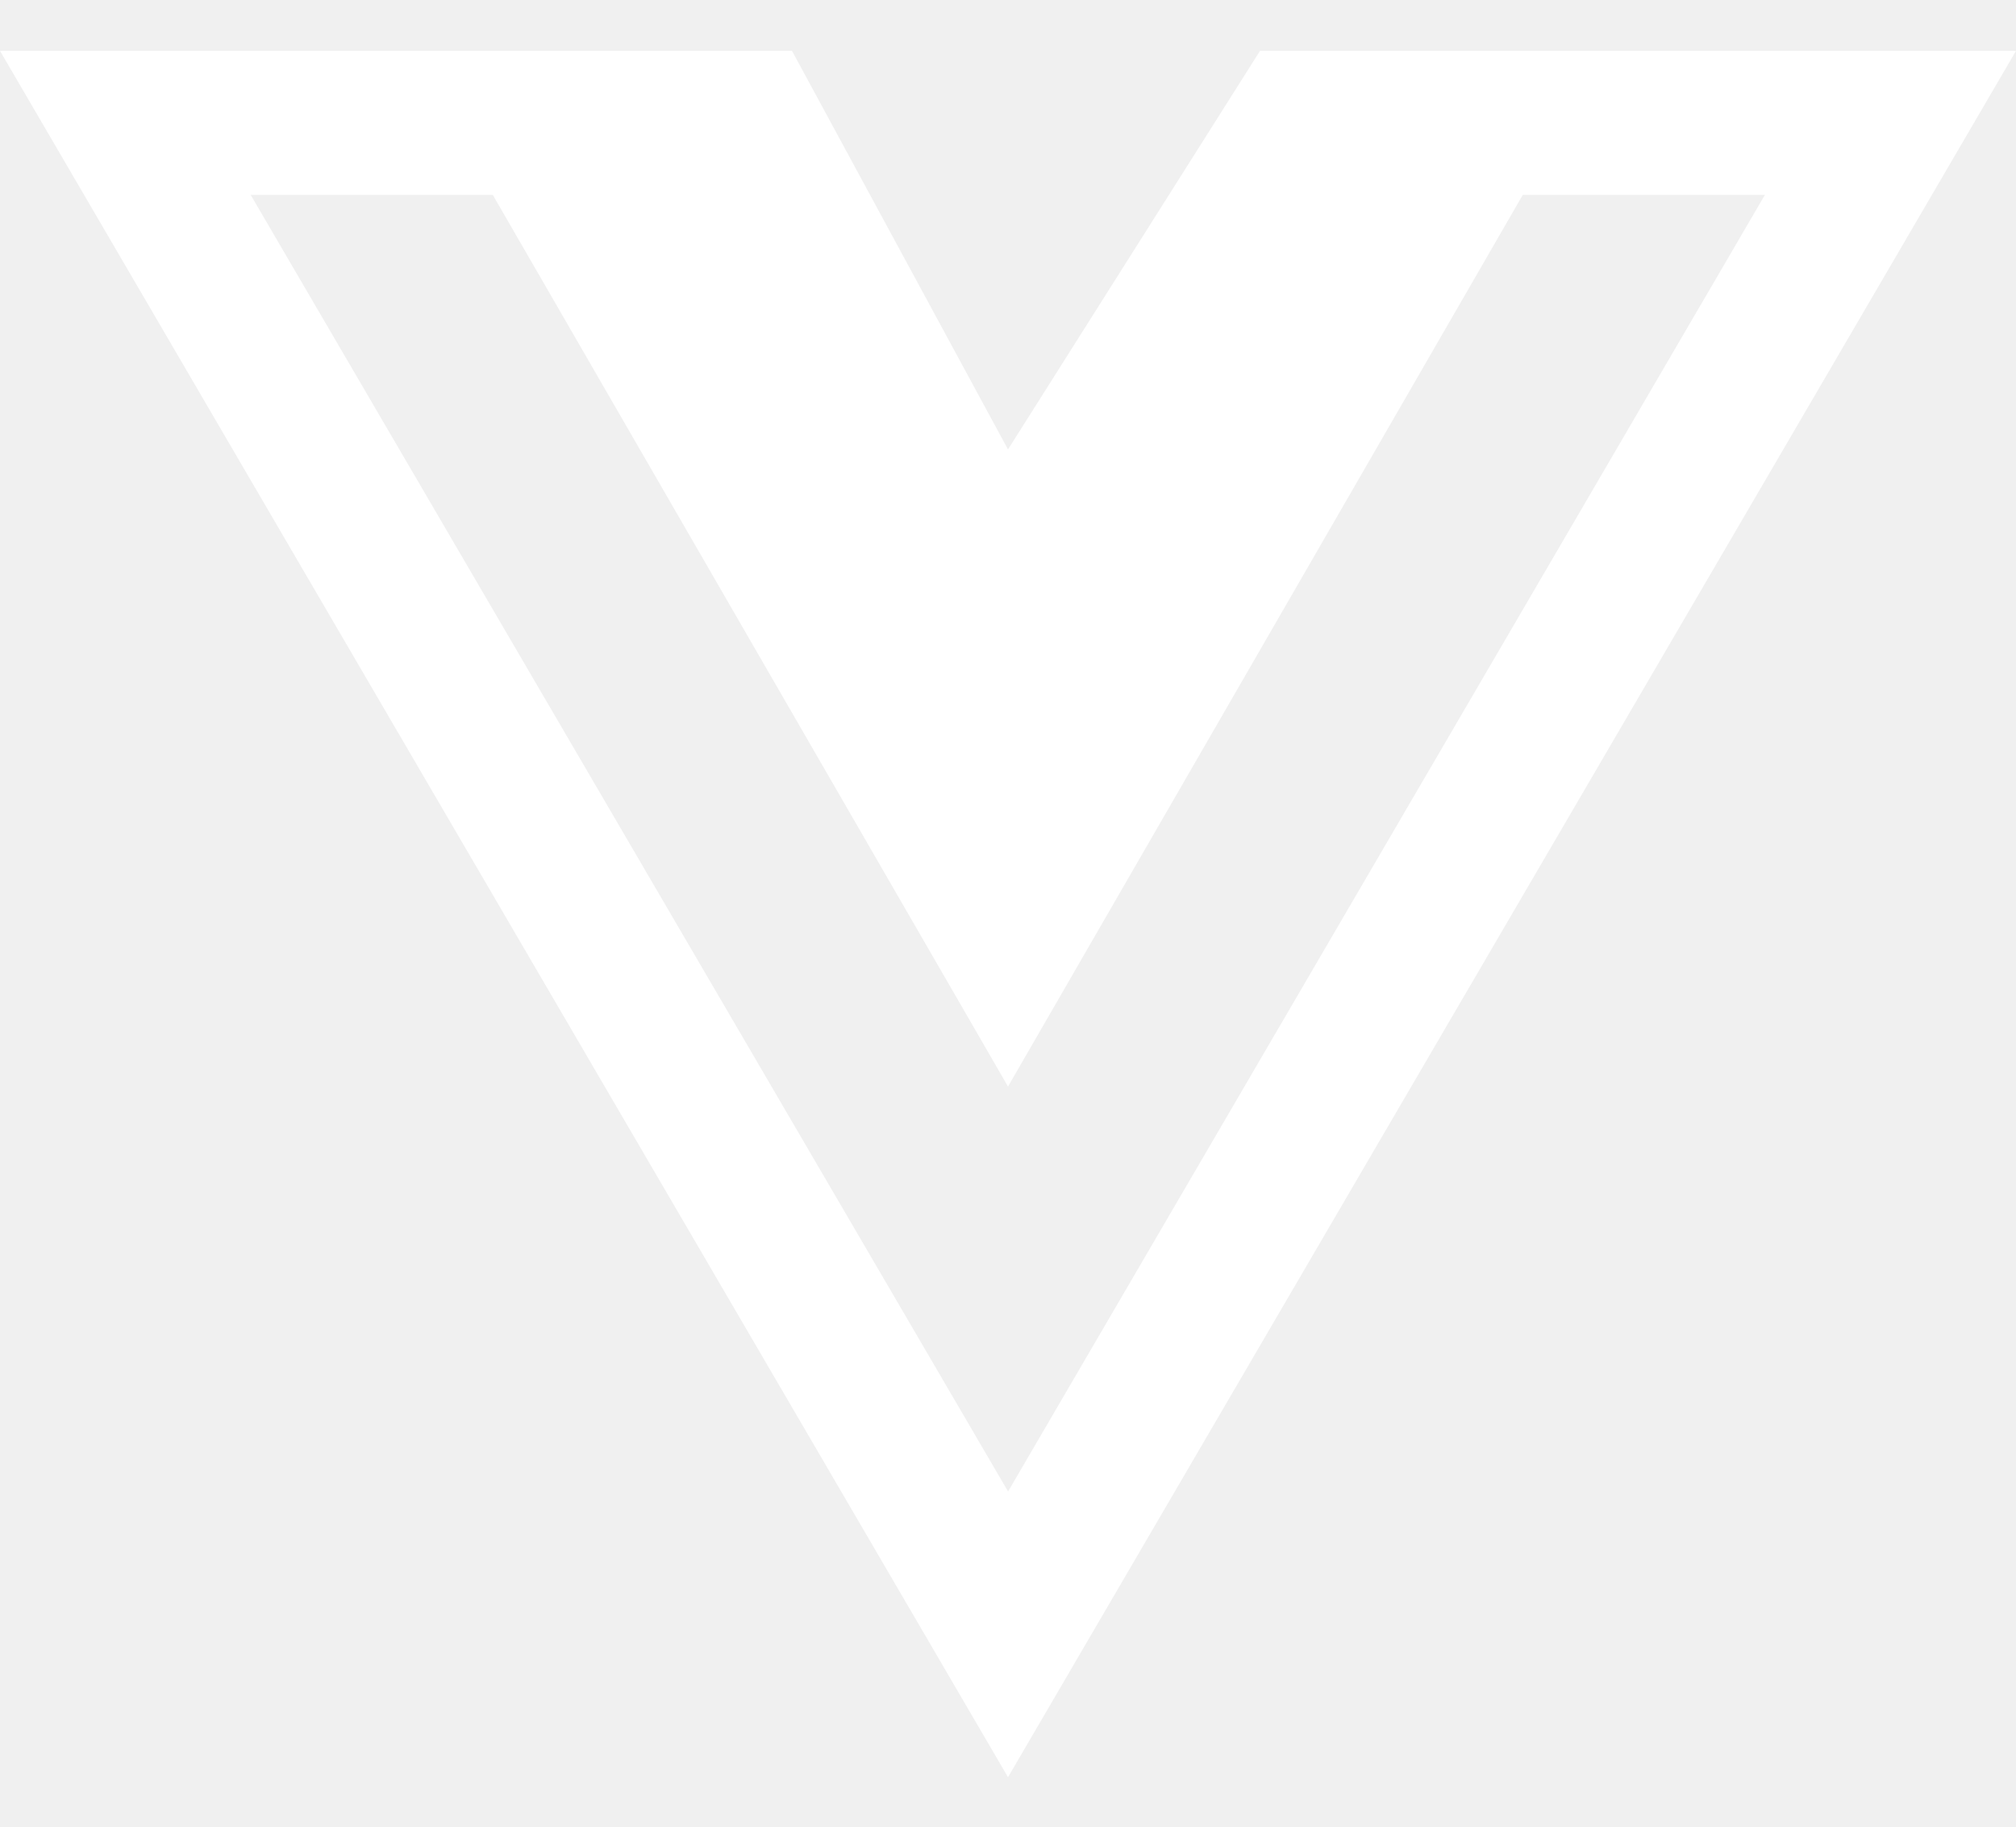
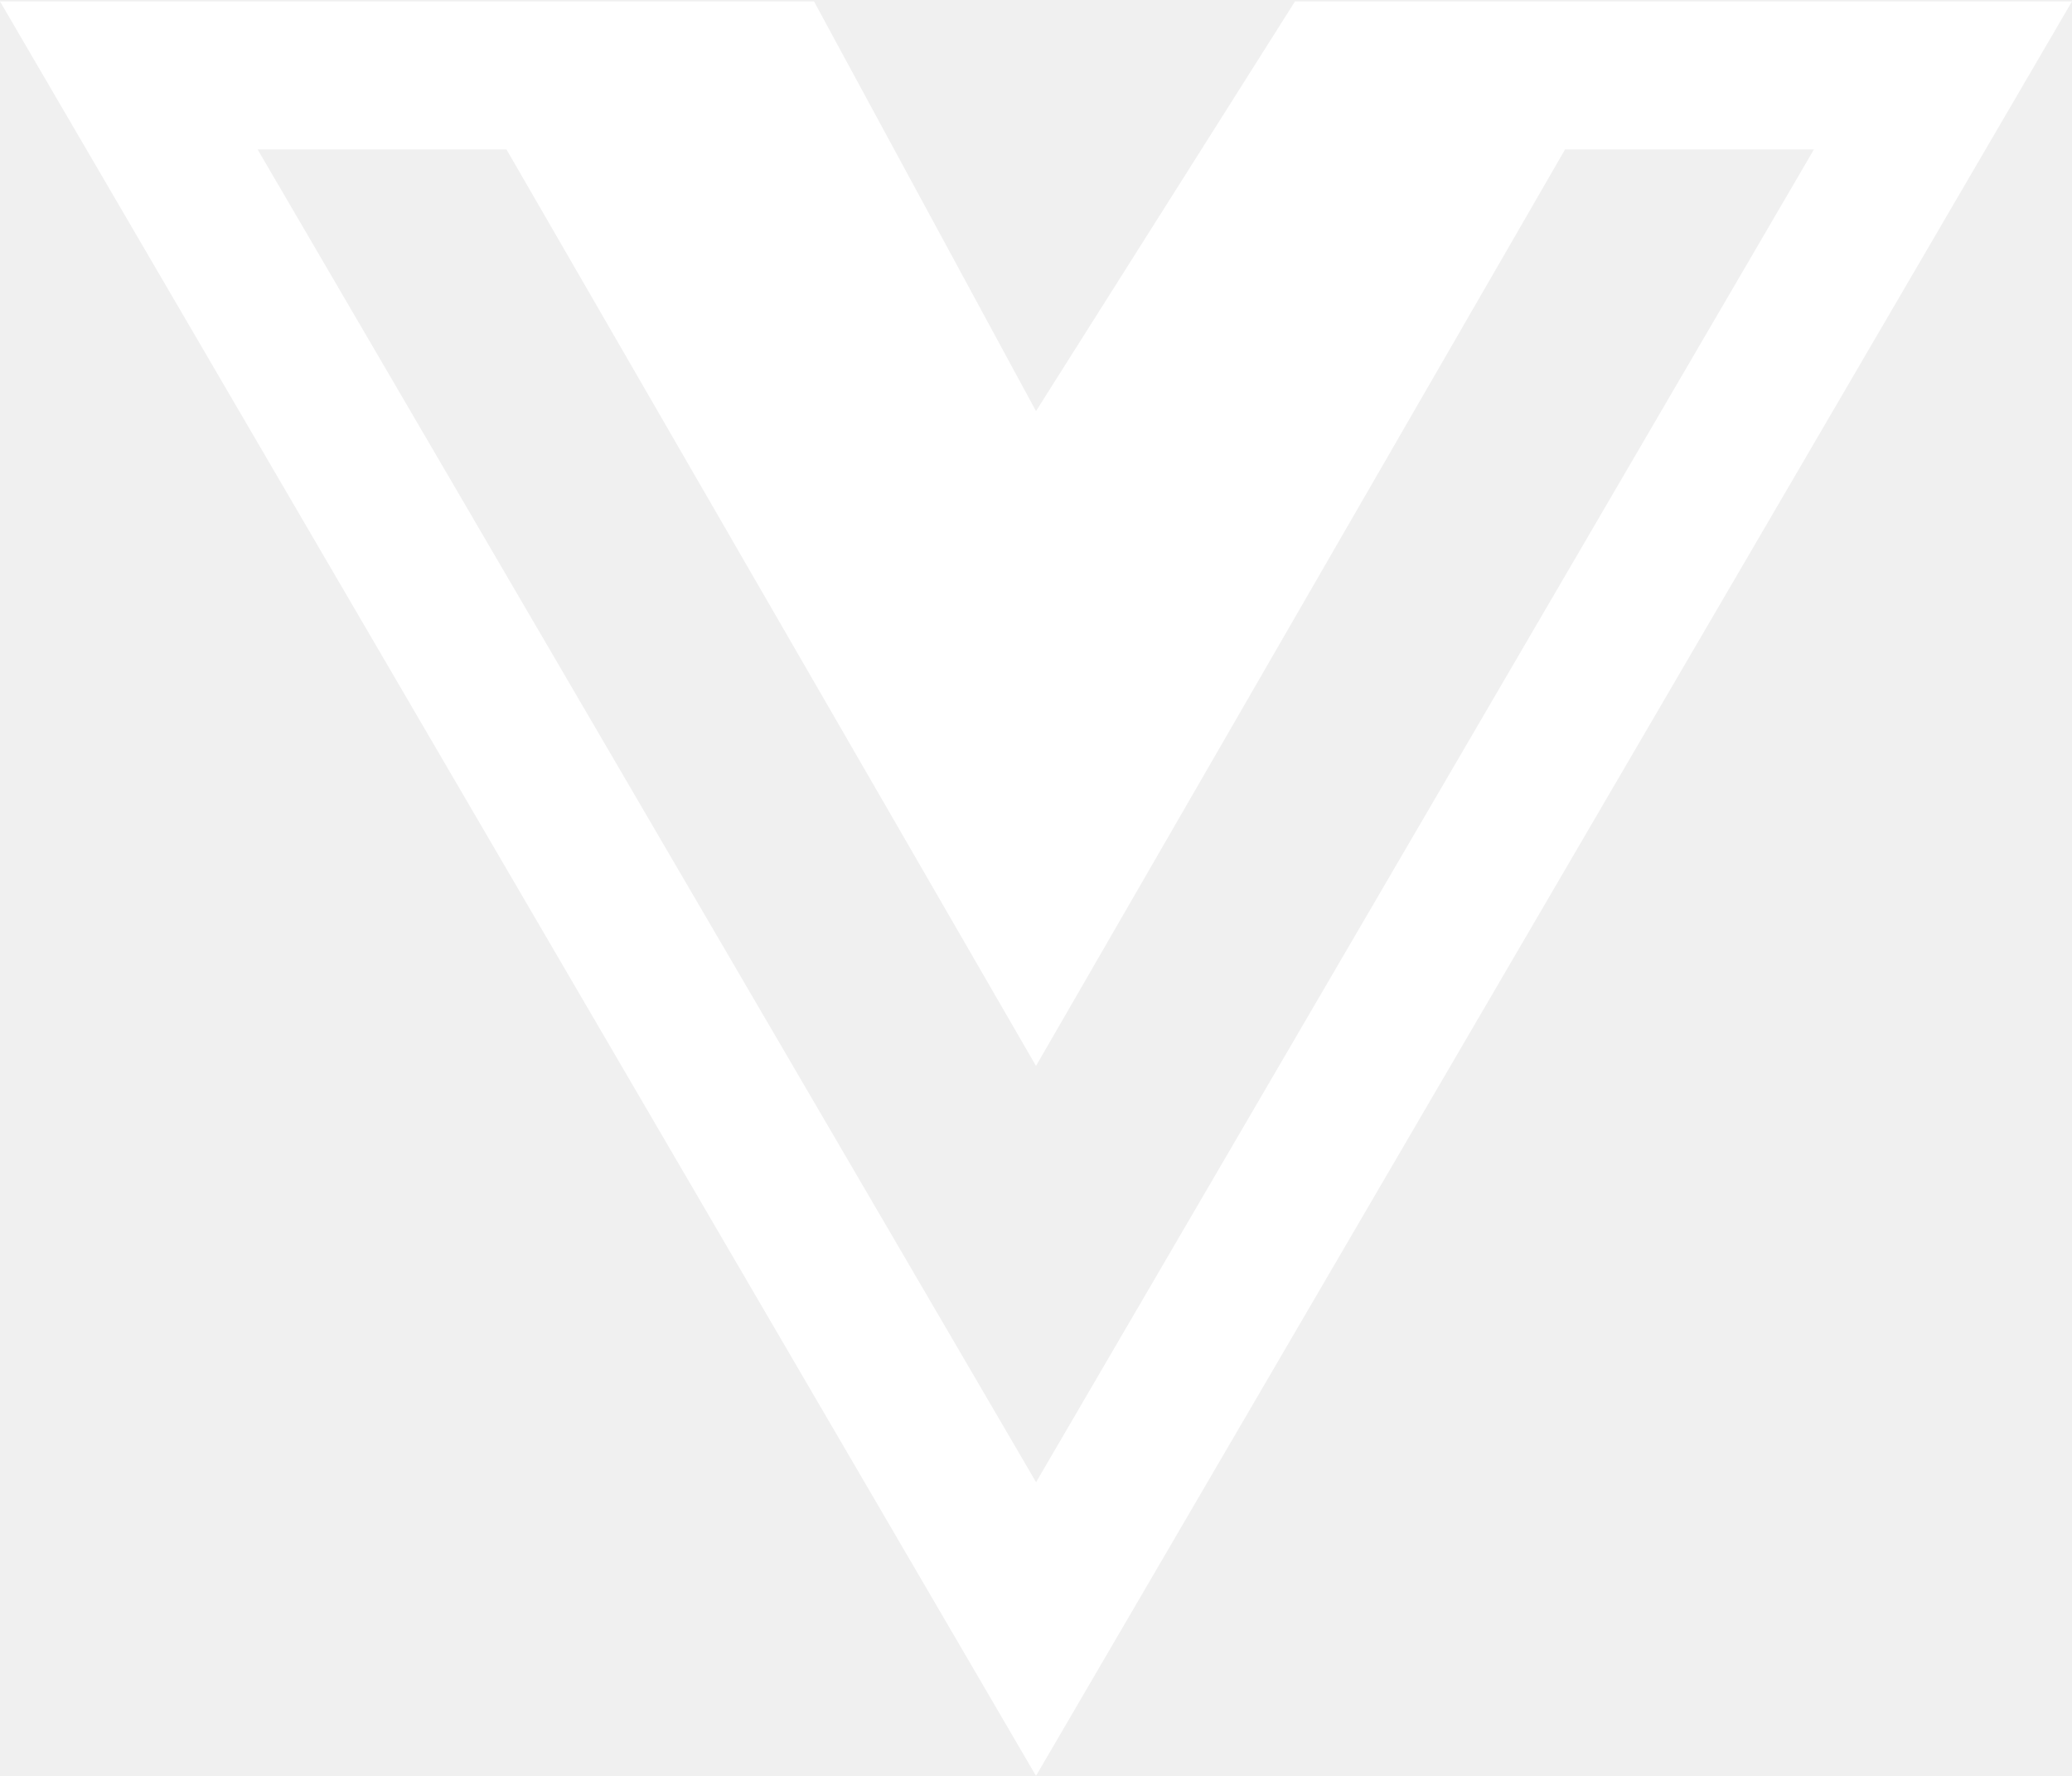
- <svg xmlns="http://www.w3.org/2000/svg" width="32" height="29" viewBox="0 0 28 24" fill="none">
+ <svg xmlns="http://www.w3.org/2000/svg" viewBox="0 0 28 24" fill="none">
  <path d="M22.306 0.019H17.5L14 5.556L11 0.019H0L14 24L28 0.019H22.306ZM3.481 2.019H6.844L14 14.406L21.15 2.019H24.513L14.001 20.031L3.481 2.019Z" fill="white" />
</svg>
